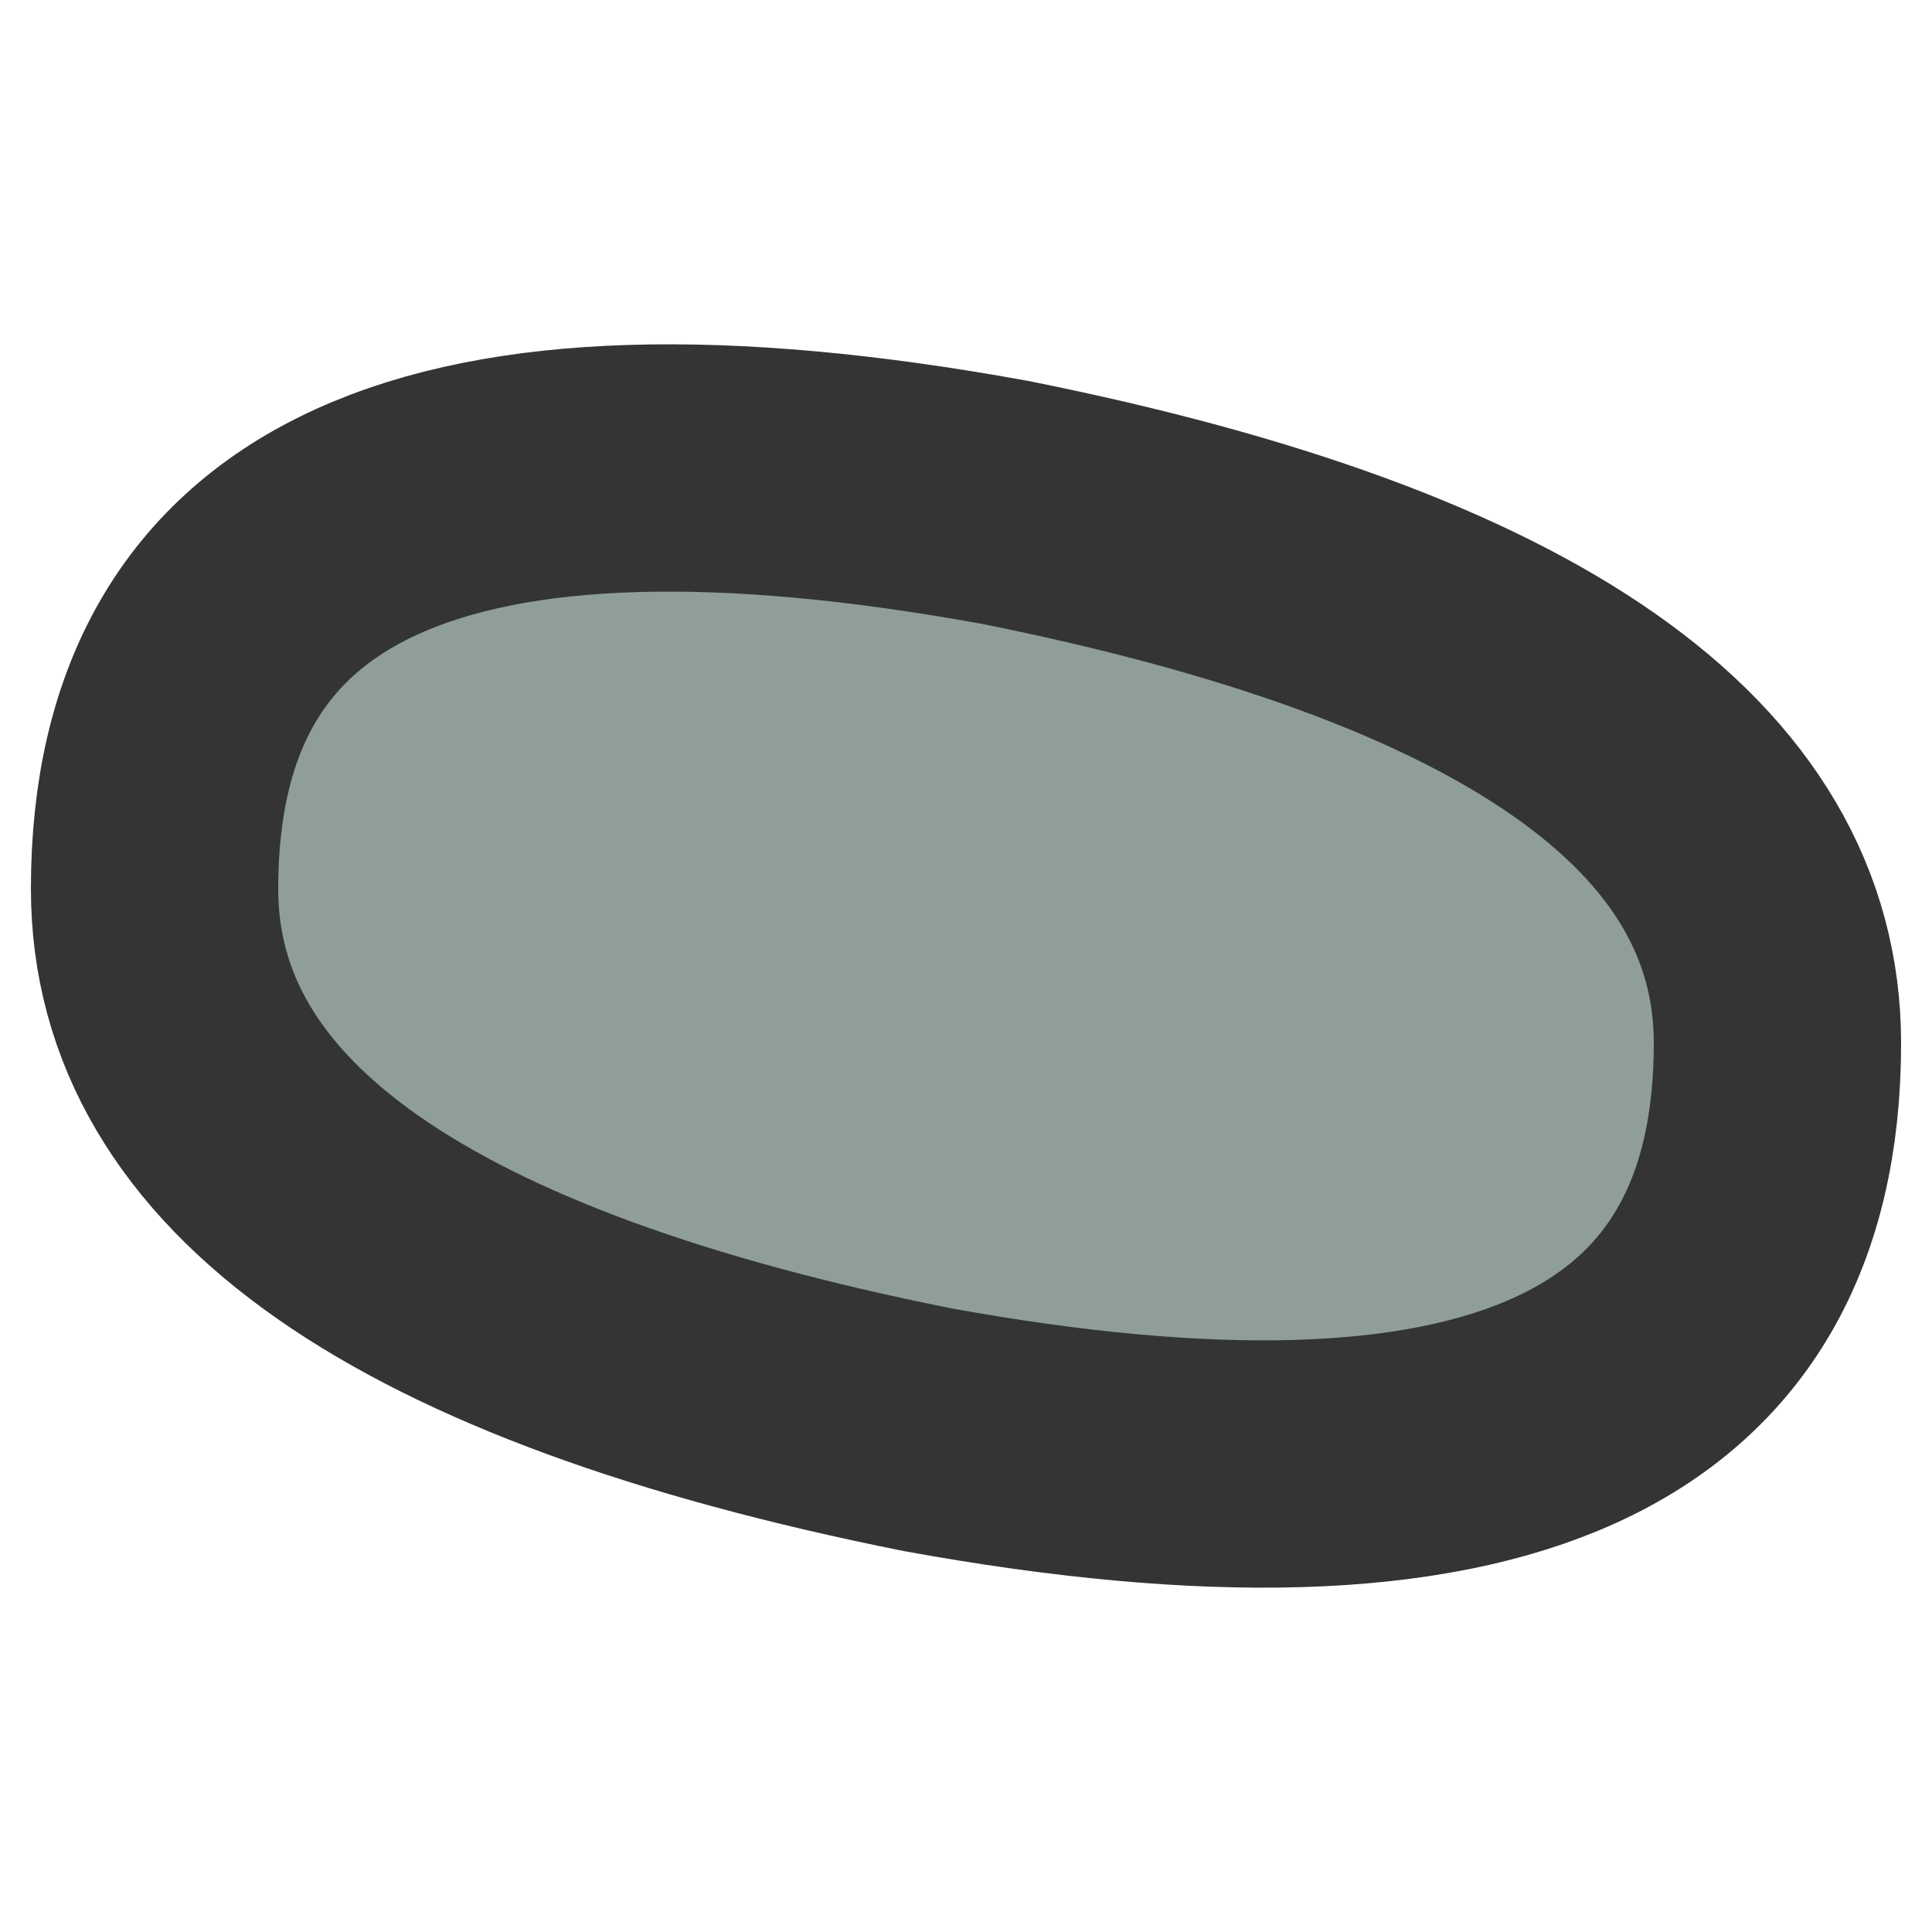
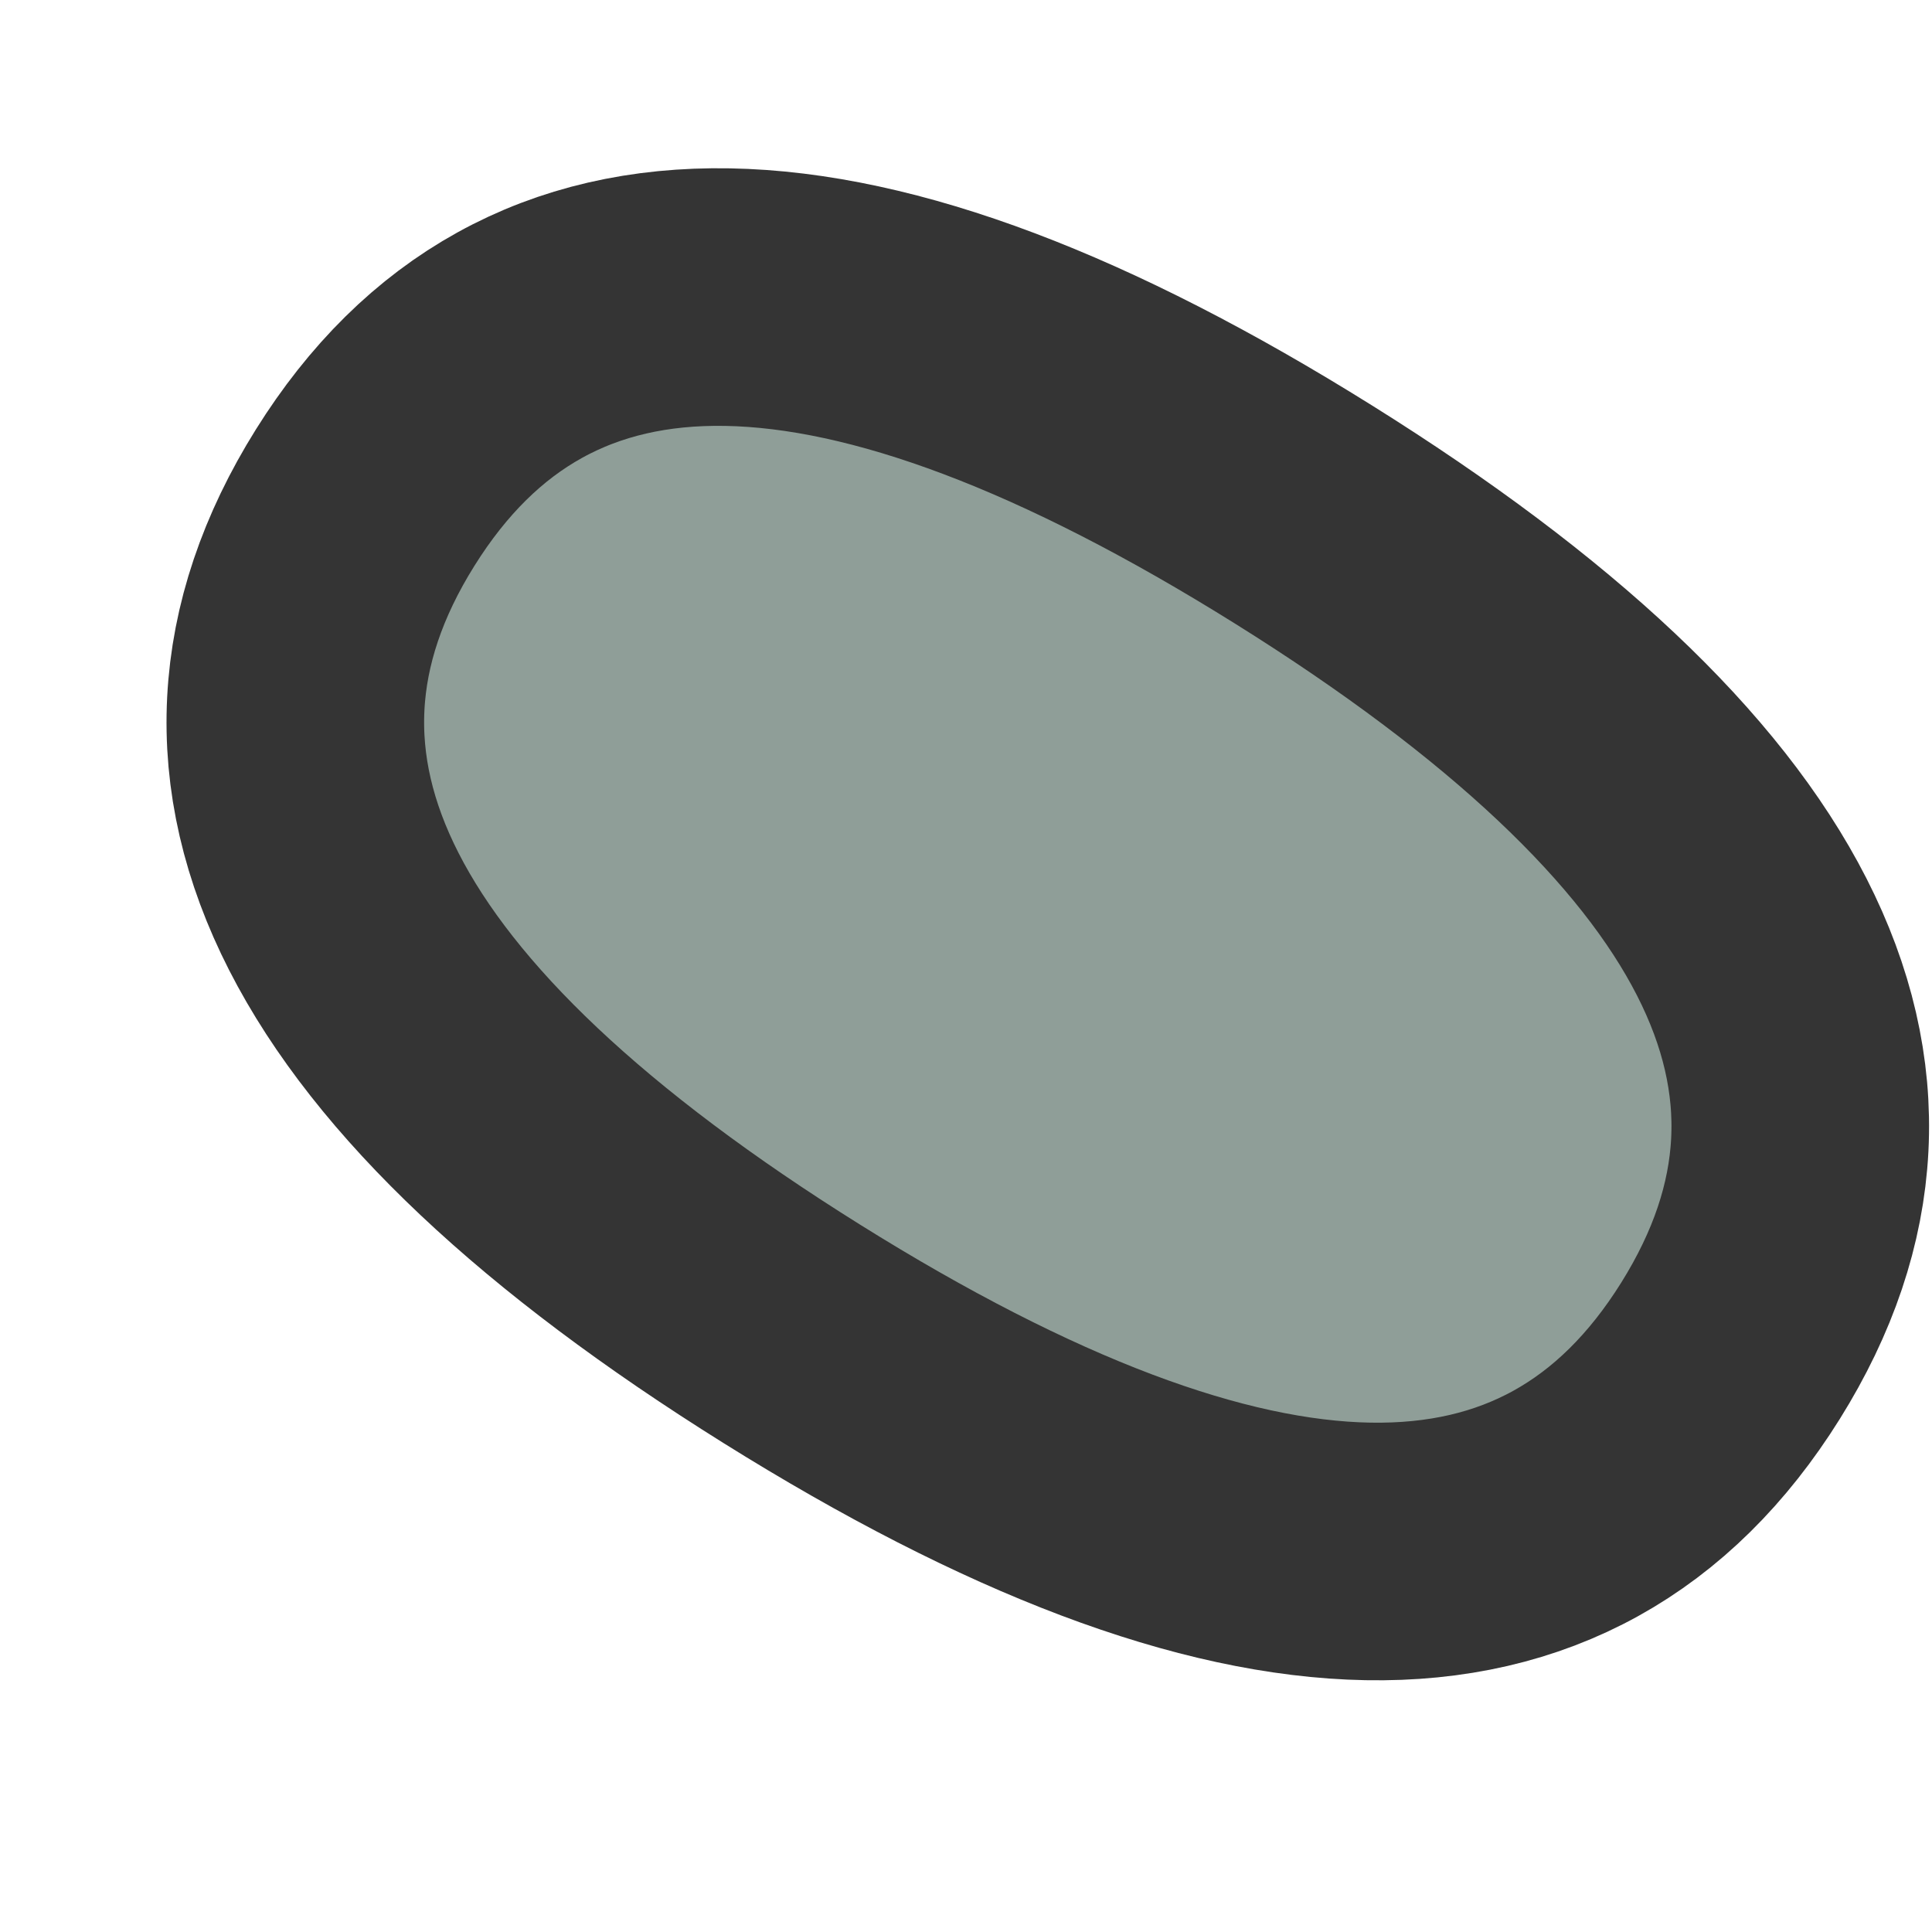
<svg xmlns="http://www.w3.org/2000/svg" width="32" height="32">
-   <svg id="plate" viewBox="1 2 6.25 4.5">
-     <path d="M1.5 4q0-1.75 2.75-1.25 2.5.5 2.5 1.75 0 1.75-2.75 1.25-2.5-.5-2.5-1.75" fill="#8F9E98" stroke="#343434" stroke-width=".8" />
+   <svg id="plate" viewBox="0 1 6 5">
+     <path d="M0 0q0-1.5 2.5-1.5 2.5 0 2.5 1.5 0 1.5-2.5 1.5-2.5 0-2.5-1.5" fill="#8F9E98" stroke="#343434" stroke-width=".8" transform="rotate(32-3 3)" />
  </svg>
</svg>
